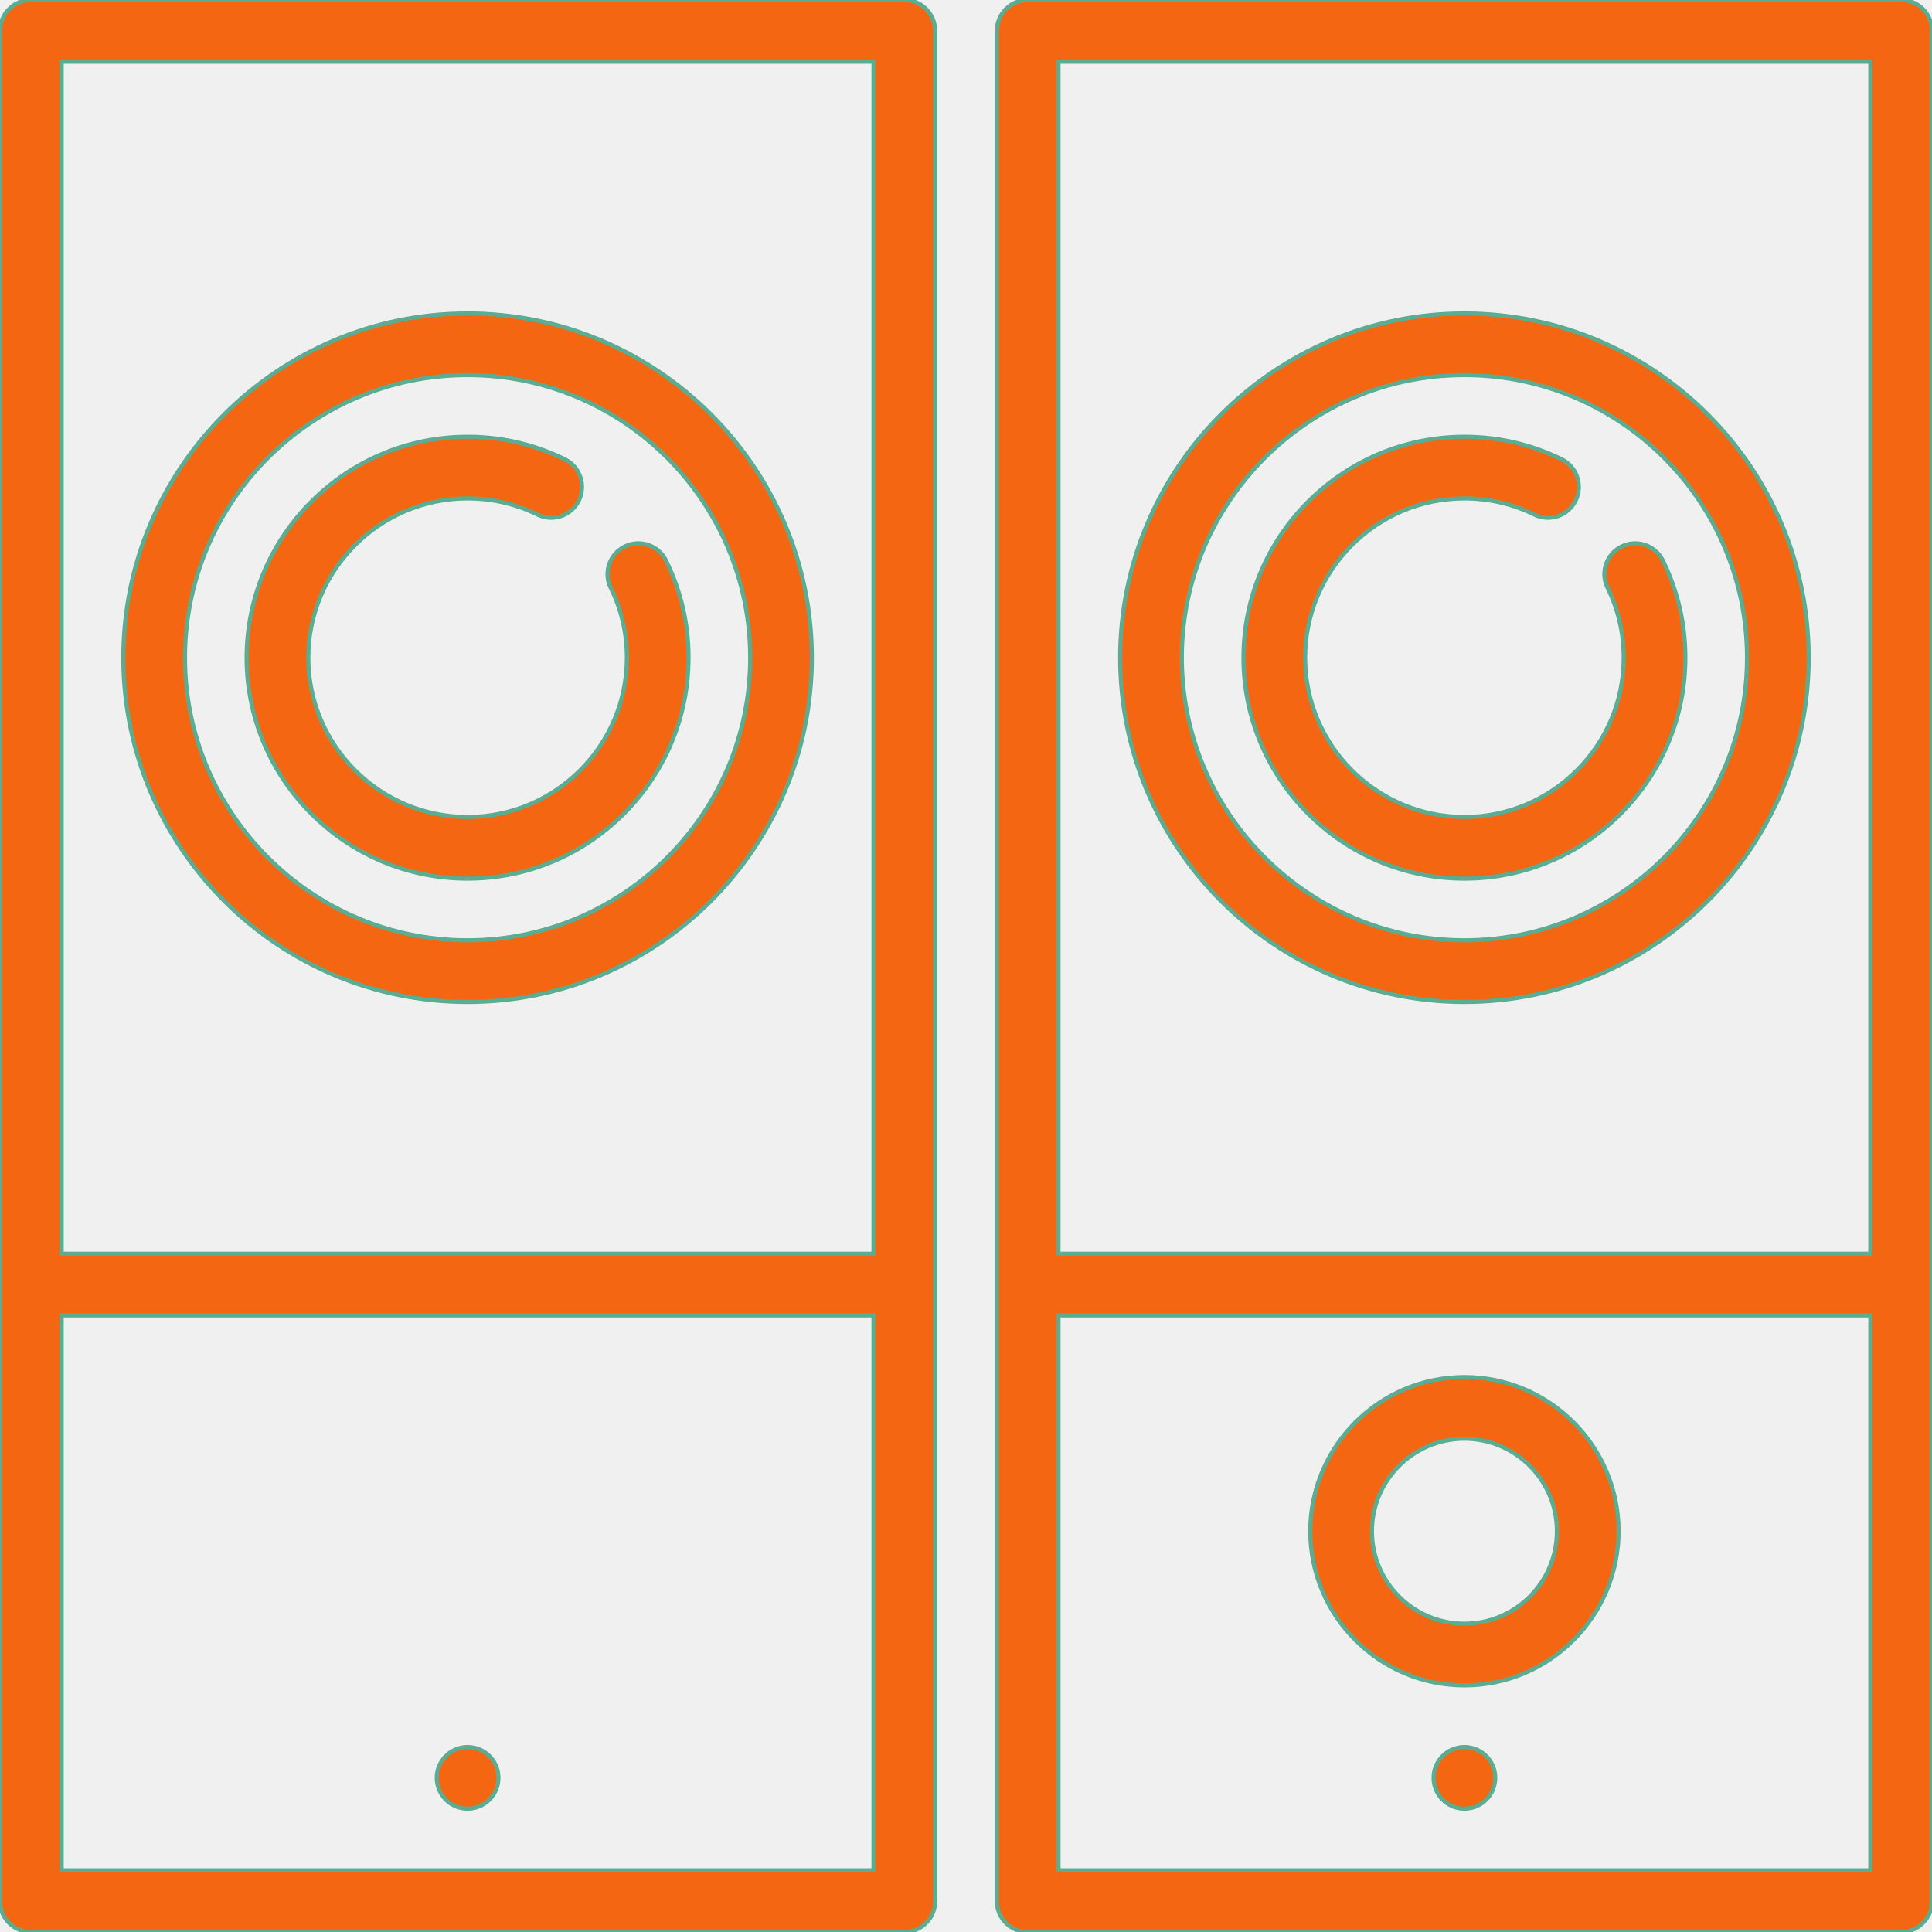
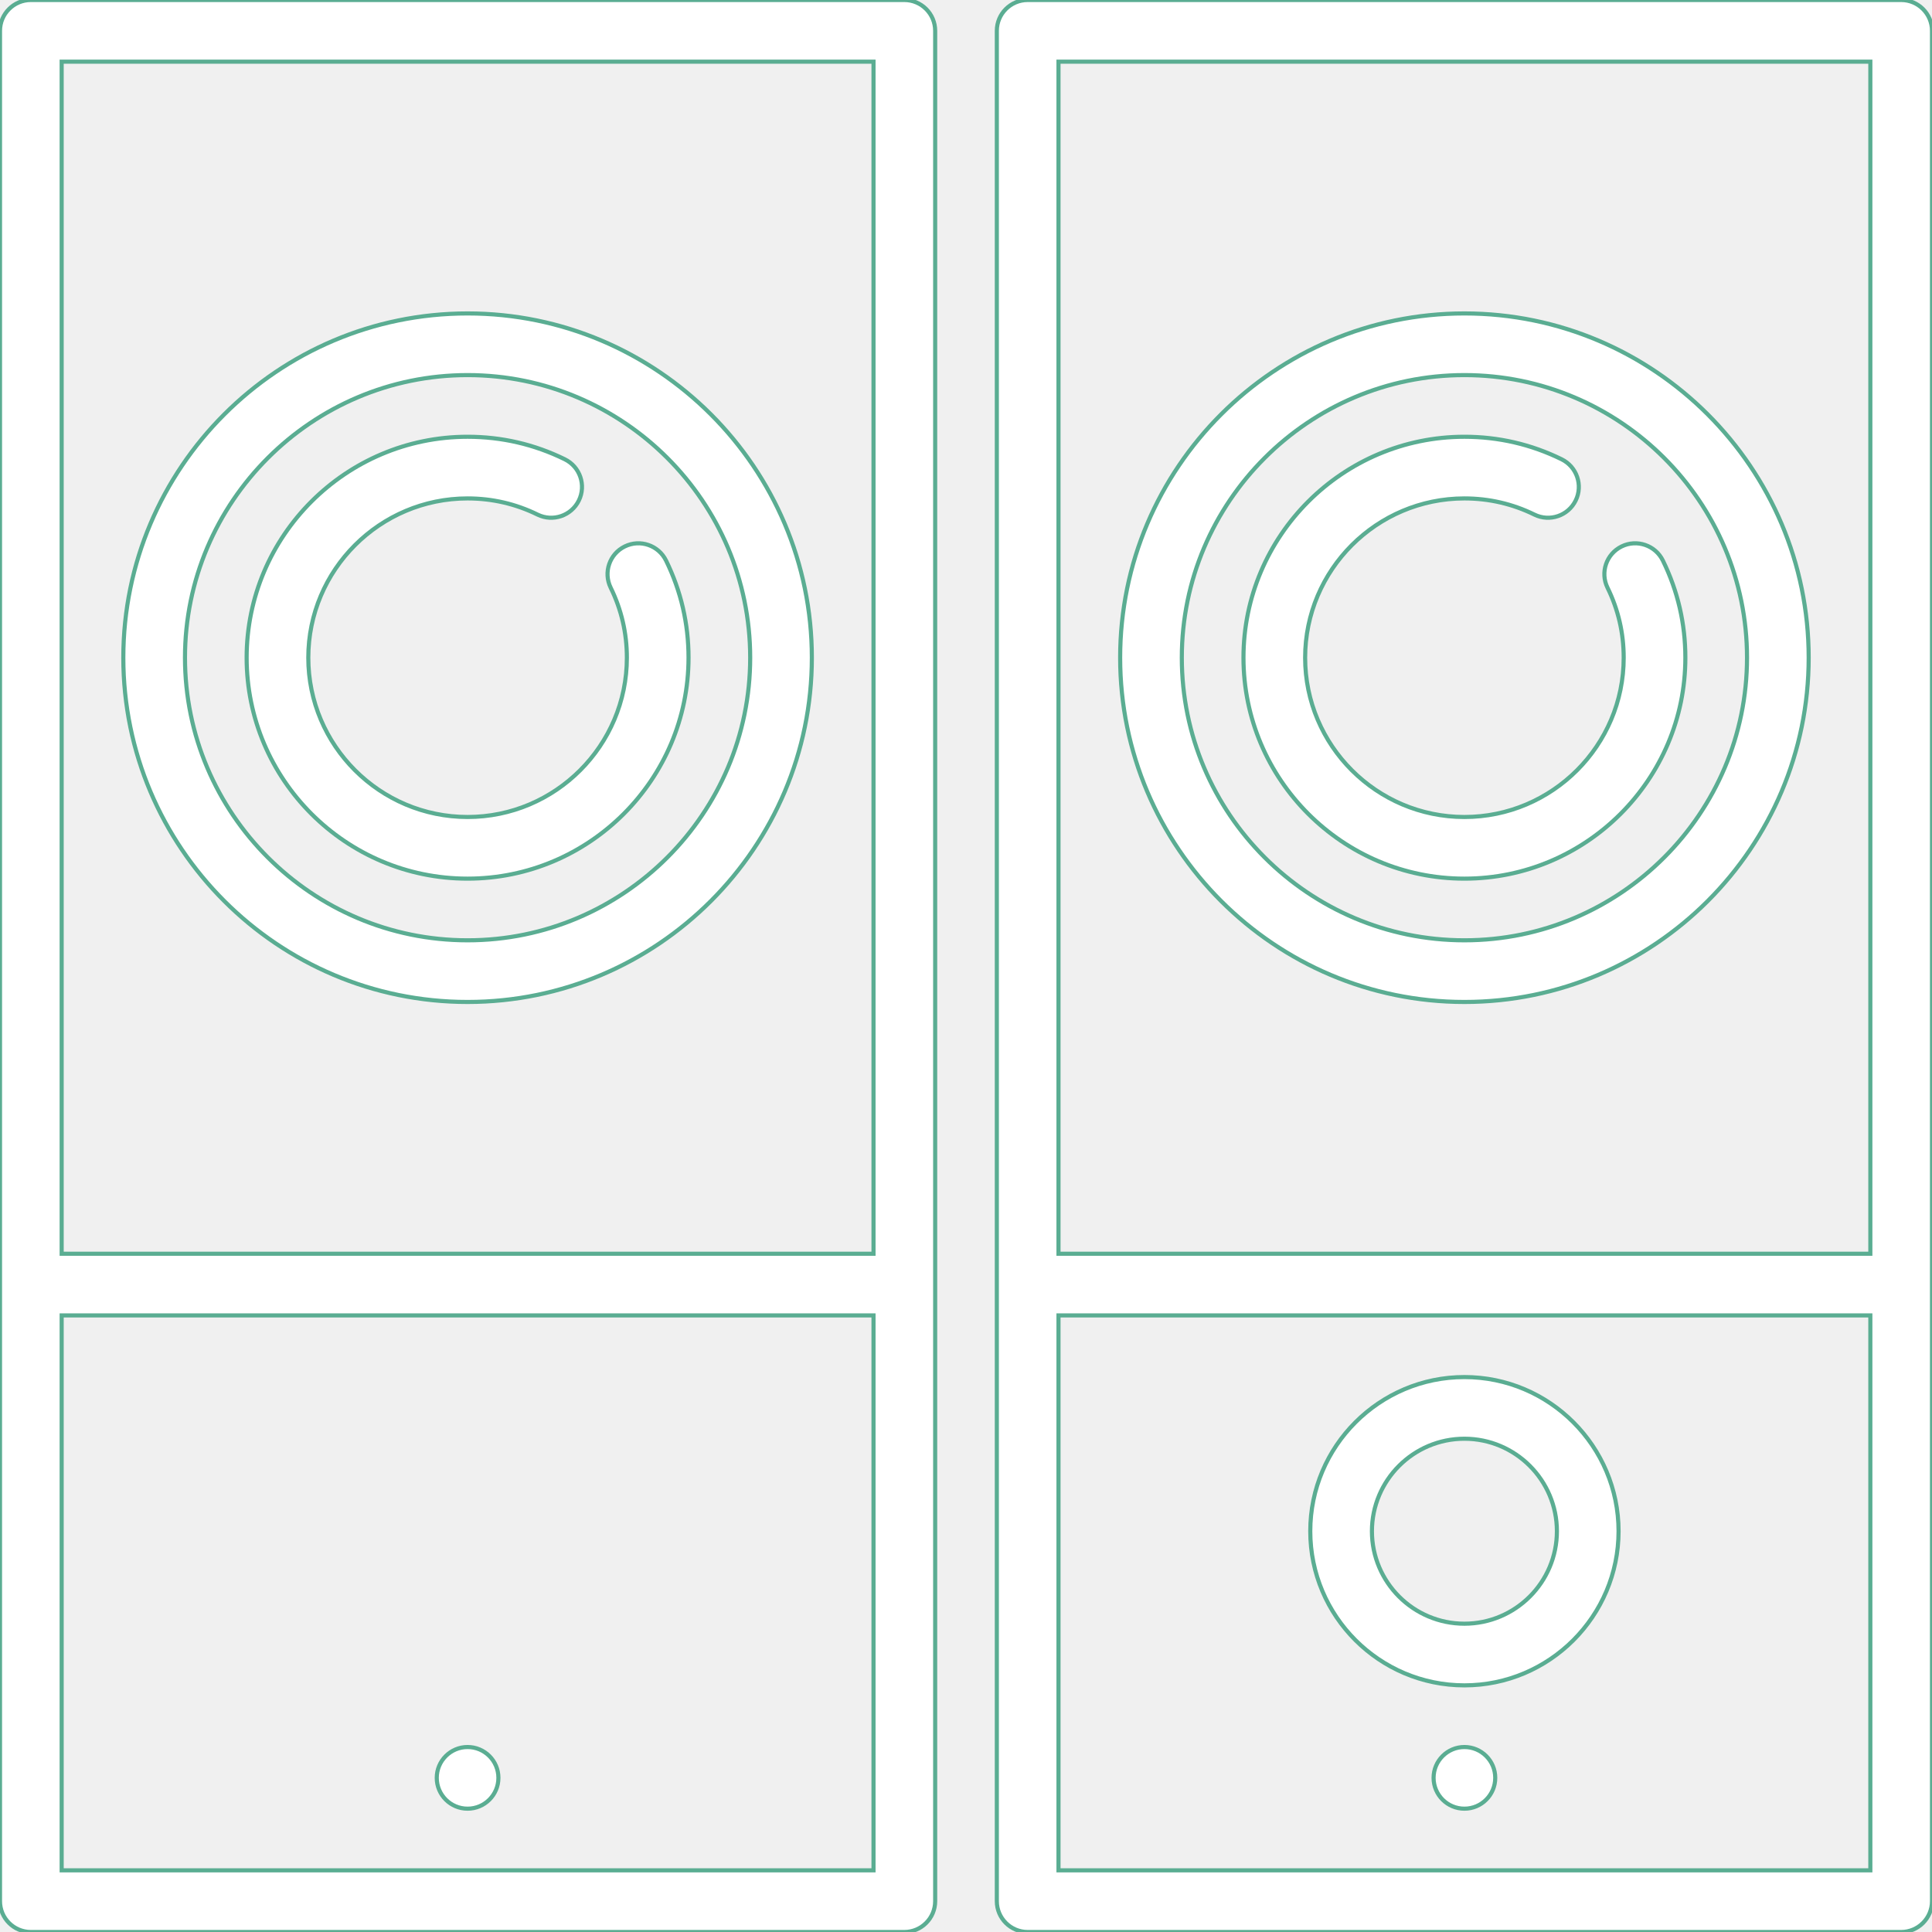
- <svg xmlns="http://www.w3.org/2000/svg" fill="#F46612" height="800px" width="800px" version="1.1" id="Layer_1" viewBox="0 0 470 470" xml:space="preserve" stroke="#5AAD92">
+ <svg xmlns="http://www.w3.org/2000/svg" fill="#fff" height="800px" width="800px" version="1.1" id="Layer_1" viewBox="0 0 470 470" xml:space="preserve" stroke="#5AAD92">
  <g id="SVGRepo_bgCarrier" stroke-width="0" />
  <g id="SVGRepo_tracerCarrier" stroke-linecap="round" stroke-linejoin="round" />
  <g id="SVGRepo_iconCarrier">
    <g>
      <g>
        <g>
          <circle cx="113.75" cy="432.5" r="7.5" />
          <path d="M220,0H7.5C3.357,0,0,3.358,0,7.5v455c0,4.142,3.357,7.5,7.5,7.5H220c4.143,0,7.5-3.358,7.5-7.5V7.5 C227.5,3.358,224.143,0,220,0z M212.5,15v290H15V15H212.5z M15,455V320h197.5v135H15z" />
          <path d="M113.75,243.75c46.18,0,83.75-37.57,83.75-83.75s-37.57-83.75-83.75-83.75S30,113.82,30,160S67.57,243.75,113.75,243.75z M113.75,91.25c37.909,0,68.75,30.841,68.75,68.75s-30.841,68.75-68.75,68.75S45,197.909,45,160S75.841,91.25,113.75,91.25z" />
          <path d="M113.75,213.75c29.638,0,53.75-24.112,53.751-53.75c0-8.28-1.841-16.231-5.472-23.634 c-1.823-3.719-6.316-5.257-10.036-3.432c-3.719,1.824-5.255,6.317-3.431,10.036c2.613,5.33,3.938,11.059,3.938,17.03 c0,21.367-17.383,38.75-38.75,38.75S75,181.367,75,160s17.383-38.75,38.751-38.749c5.97,0,11.7,1.325,17.03,3.938 c3.72,1.824,8.213,0.287,10.036-3.432s0.287-8.212-3.433-10.036c-7.403-3.63-15.354-5.471-23.634-5.471 C84.112,106.25,60,130.362,60,160S84.112,213.75,113.75,213.75z" />
          <circle cx="356.25" cy="432.5" r="7.5" />
          <path d="M356.25,335c-20.678,0-37.5,16.822-37.5,37.5c0,20.678,16.822,37.5,37.5,37.5c20.678,0,37.5-16.822,37.5-37.5 C393.75,351.822,376.928,335,356.25,335z M356.25,395c-12.406,0-22.5-10.093-22.5-22.5c0-12.407,10.094-22.5,22.5-22.5 s22.5,10.093,22.5,22.5C378.75,384.907,368.656,395,356.25,395z" />
          <path d="M462.5,0H250c-4.143,0-7.5,3.358-7.5,7.5v455c0,4.142,3.357,7.5,7.5,7.5h212.5c4.143,0,7.5-3.358,7.5-7.5V7.5 C470,3.358,466.643,0,462.5,0z M455,15v290H257.5V15H455z M257.5,455V320H455v135H257.5z" />
          <path d="M356.25,243.75c46.18,0,83.75-37.57,83.75-83.75s-37.57-83.75-83.75-83.75S272.5,113.82,272.5,160 S310.07,243.75,356.25,243.75z M356.25,91.25c37.909,0,68.75,30.841,68.75,68.75s-30.841,68.75-68.75,68.75 S287.5,197.909,287.5,160S318.341,91.25,356.25,91.25z" />
          <path d="M356.25,213.75c29.638,0,53.75-24.112,53.75-53.75c0-8.28-1.841-16.231-5.471-23.634 c-1.824-3.719-6.316-5.257-10.036-3.432c-3.719,1.824-5.255,6.317-3.431,10.036C393.675,148.3,395,154.029,395,160 c0,21.367-17.382,38.751-38.749,38.751s-38.75-17.383-38.75-38.75s17.383-38.75,38.75-38.75c5.97,0,11.7,1.325,17.03,3.938 c3.721,1.824,8.213,0.287,10.036-3.432s0.287-8.212-3.433-10.036c-7.403-3.63-15.354-5.471-23.634-5.471 c-29.638,0-53.75,24.112-53.75,53.75S326.612,213.75,356.25,213.75z" />
        </g>
      </g>
    </g>
  </g>
</svg>
